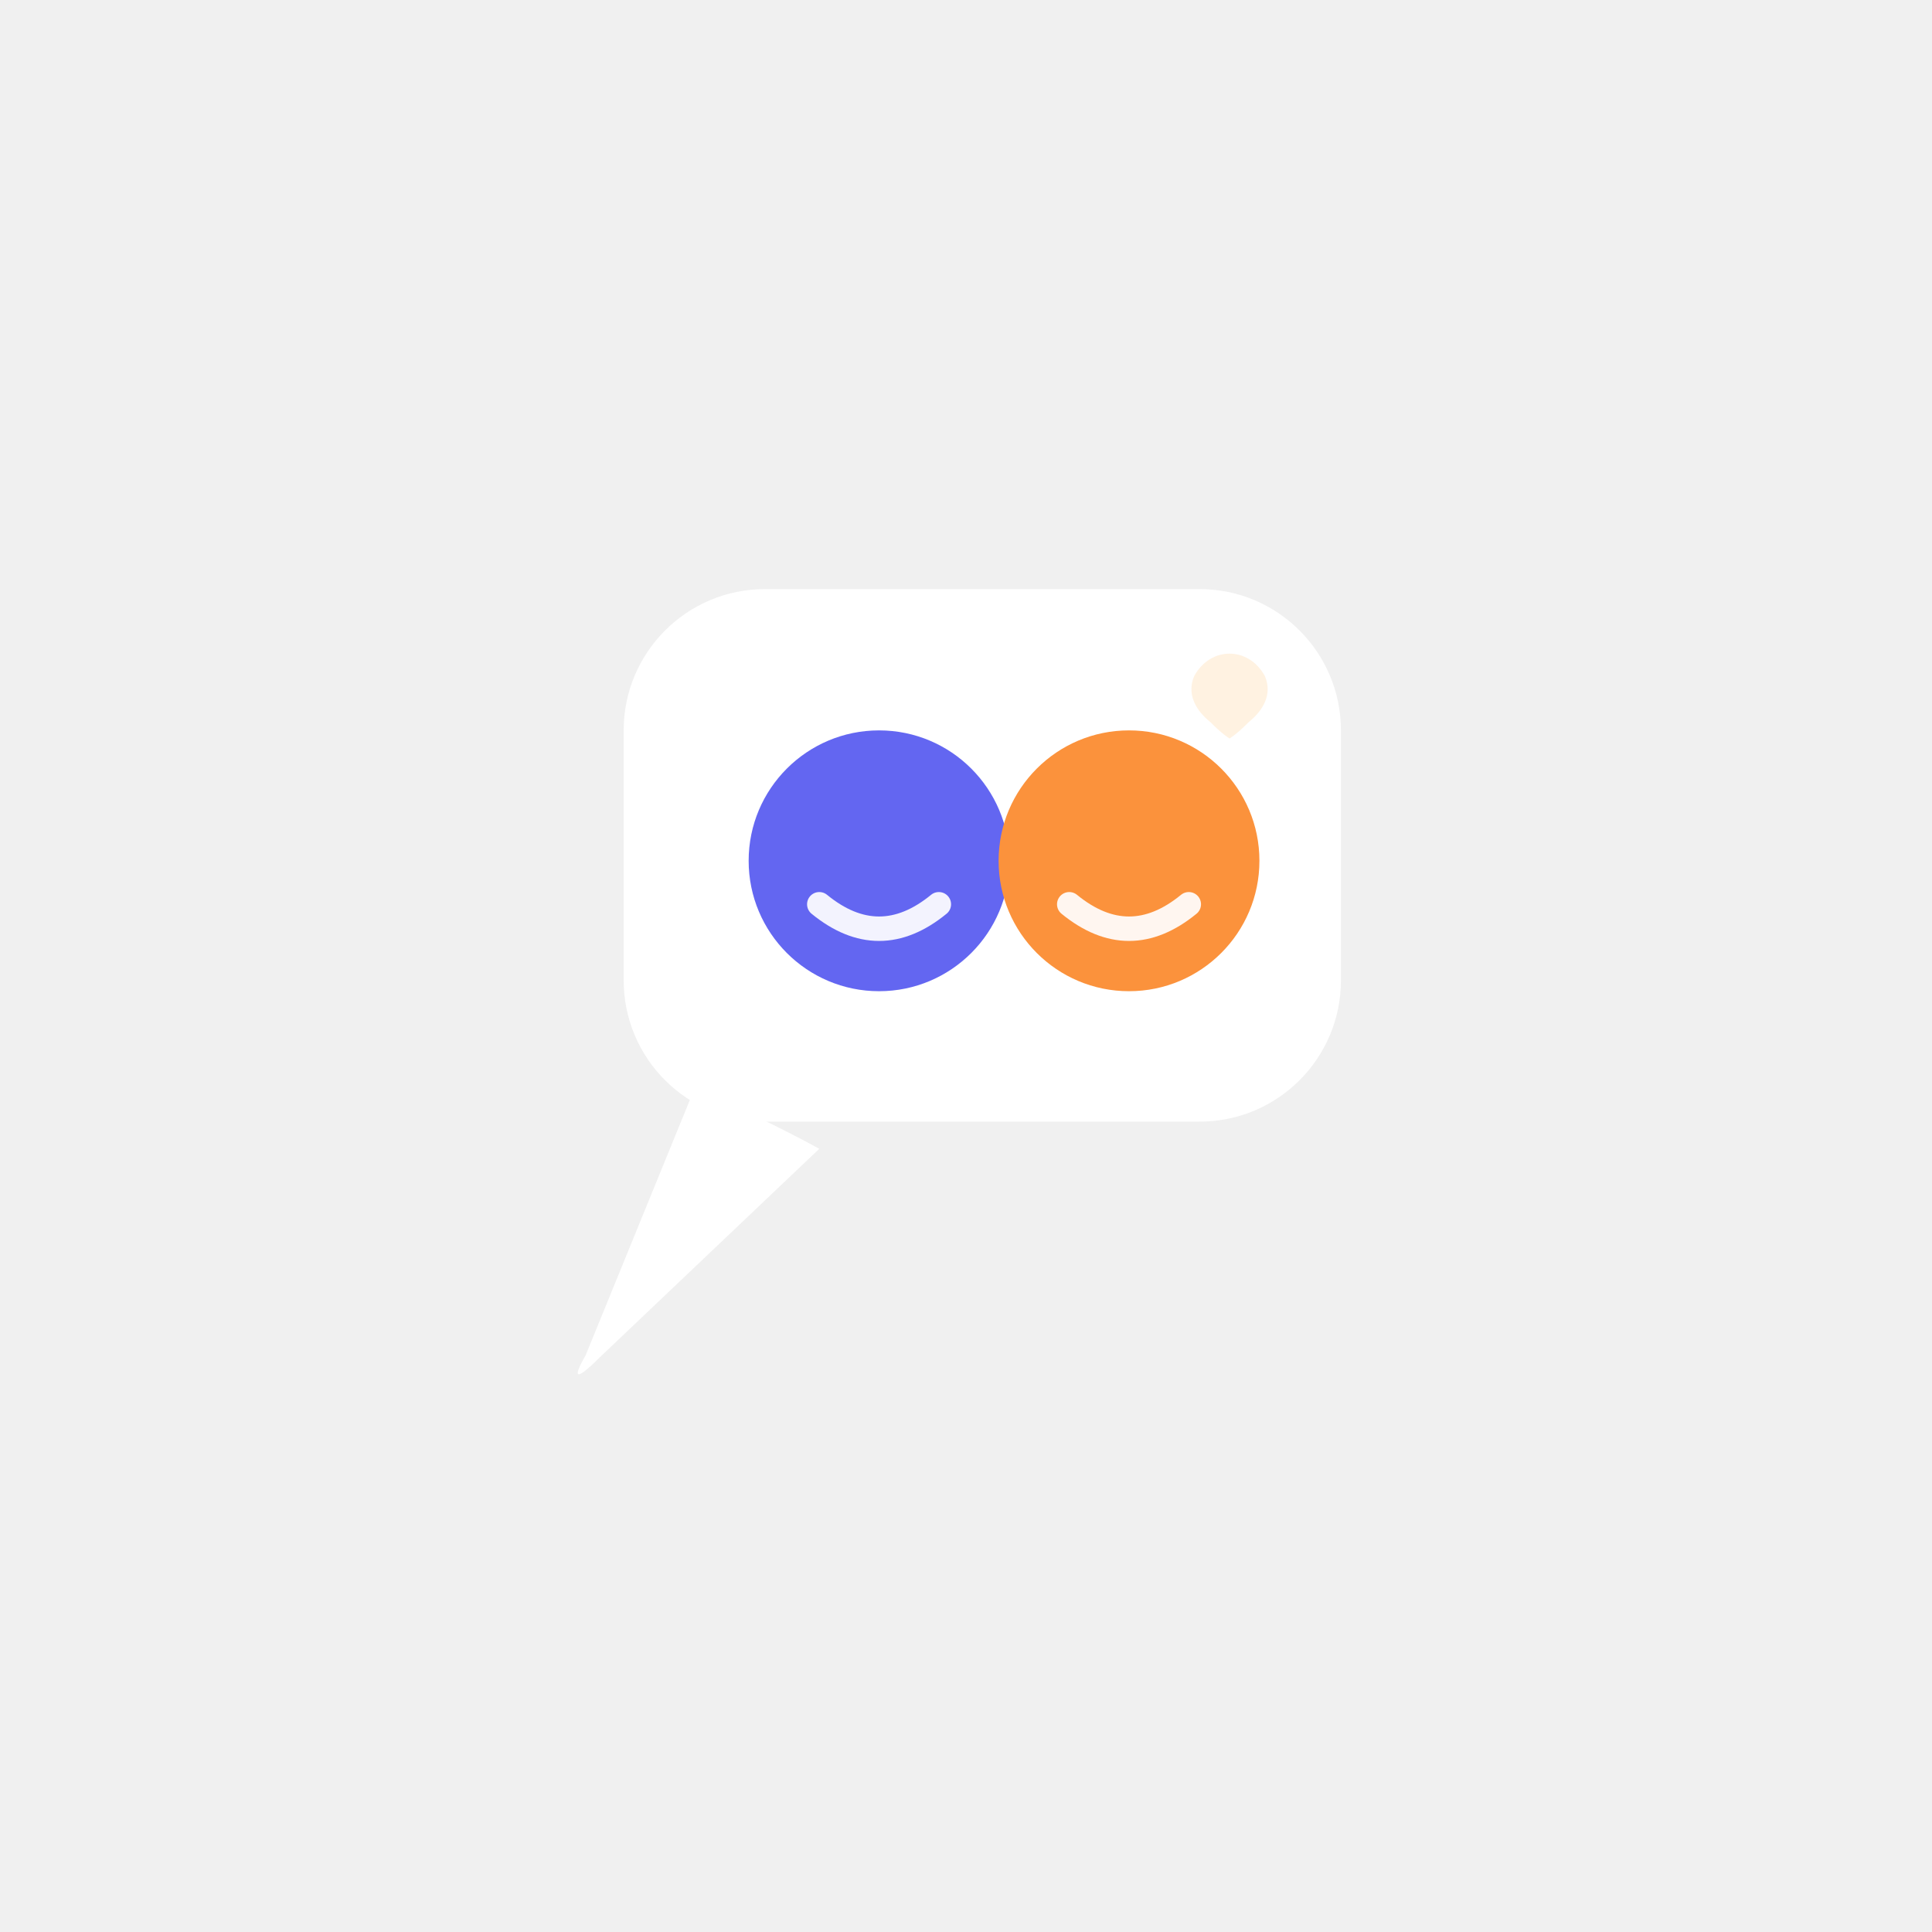
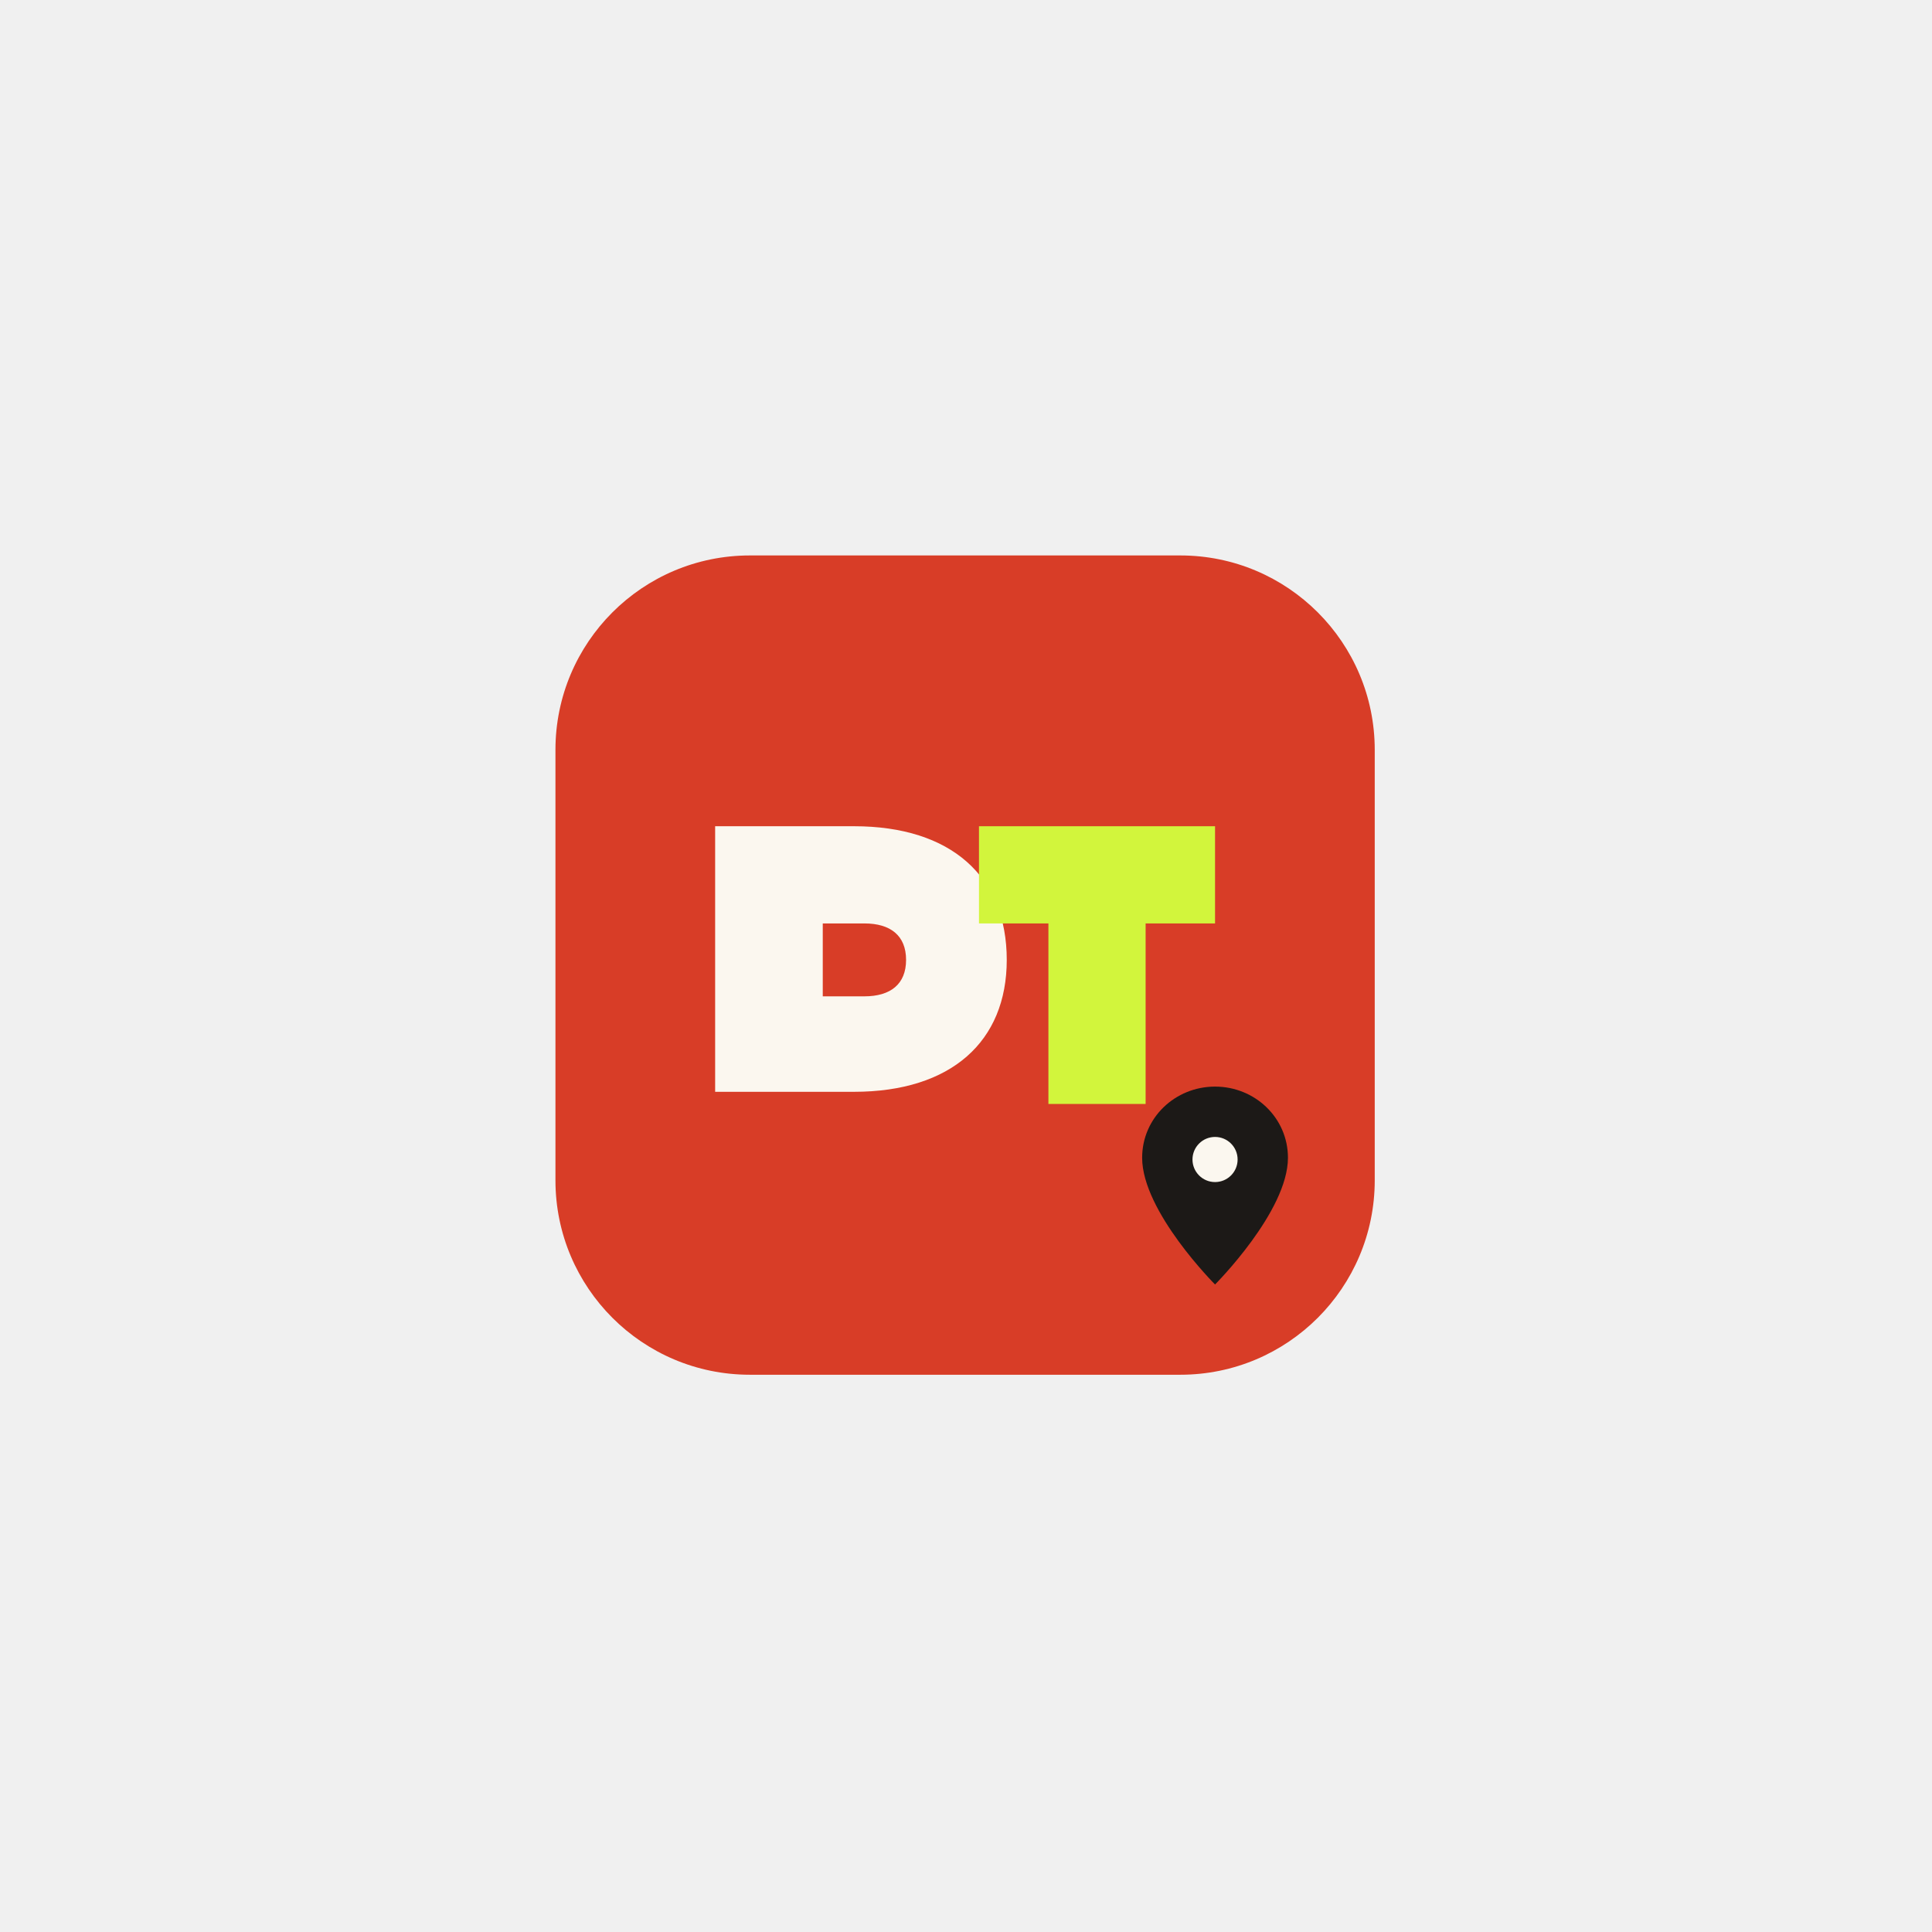
<svg xmlns="http://www.w3.org/2000/svg" width="512" height="512" viewBox="0 0 512 512" fill="none">
-   <defs>
-     <linearGradient id="afHeadL" x1="20" y1="20" x2="140" y2="140" gradientUnits="userSpaceOnUse">
-       <stop stop-color="#4F46E5" />
-       <stop offset="1" stop-color="#6366F1" />
-     </linearGradient>
-     <linearGradient id="afHeadR" x1="140" y1="20" x2="260" y2="140" gradientUnits="userSpaceOnUse">
-       <stop stop-color="#F97316" />
-       <stop offset="1" stop-color="#FB923C" />
-     </linearGradient>
-   </defs>
-   <g transform="translate(76 51) scale(0.72)">
-     <path d="M150 330 L110 428 Q102 442 116 428 L196 352 Q174 340 150 330 Z" fill="#FFFFFF" />
-     <rect x="124" y="146" width="264" height="196" rx="52" fill="#FFFFFF" />
-     <circle cx="218" cy="246" r="48" fill="url(#afHeadL)" />
-     <circle cx="310" cy="246" r="48" fill="url(#afHeadR)" />
-     <path d="M196 262 Q218 280 240 262" stroke="#FFFFFF" stroke-width="9" stroke-linecap="round" fill="none" opacity="0.92" />
-     <path d="M288 262 Q310 280 332 262" stroke="#FFFFFF" stroke-width="9" stroke-linecap="round" fill="none" opacity="0.92" />
-     <path d="M360 178 c-6 -11 -20 -11 -26 0 c-3 7 1 13 6 17 c2 2 4 4 7 6 c3 -2 5 -4 7 -6 c5 -4 9 -10 6 -17 Z" fill="#FFF1E0" opacity="0.95" />
+   <g transform="translate(138 138) scale(0.46)">
+     <rect x="20" y="20" width="472" height="472" rx="112" fill="#D83D27" />
+     <path d="M112 336V176h80c56 0 88 29 88 77 0 47-32 76-88 76h-80Z" fill="#FBF7EF" />
+     <path d="M174 232h24c15 0 24 7 24 21s-9 21-24 21h-24v-42Z" fill="#D83D27" />
+     <path d="M304 176h96v56h-40v104h-56V232h-40v-56h40Z" fill="#D2F53C" />
+     <path d="M400 326c-23 0-42 18-42 41 0 31 42 73 42 73s42-42 42-73c0-23-19-41-42-41Z" fill="#1C1917" />
+     <circle cx="400" cy="368" r="13" fill="#FBF7EF" />
  </g>
</svg>
